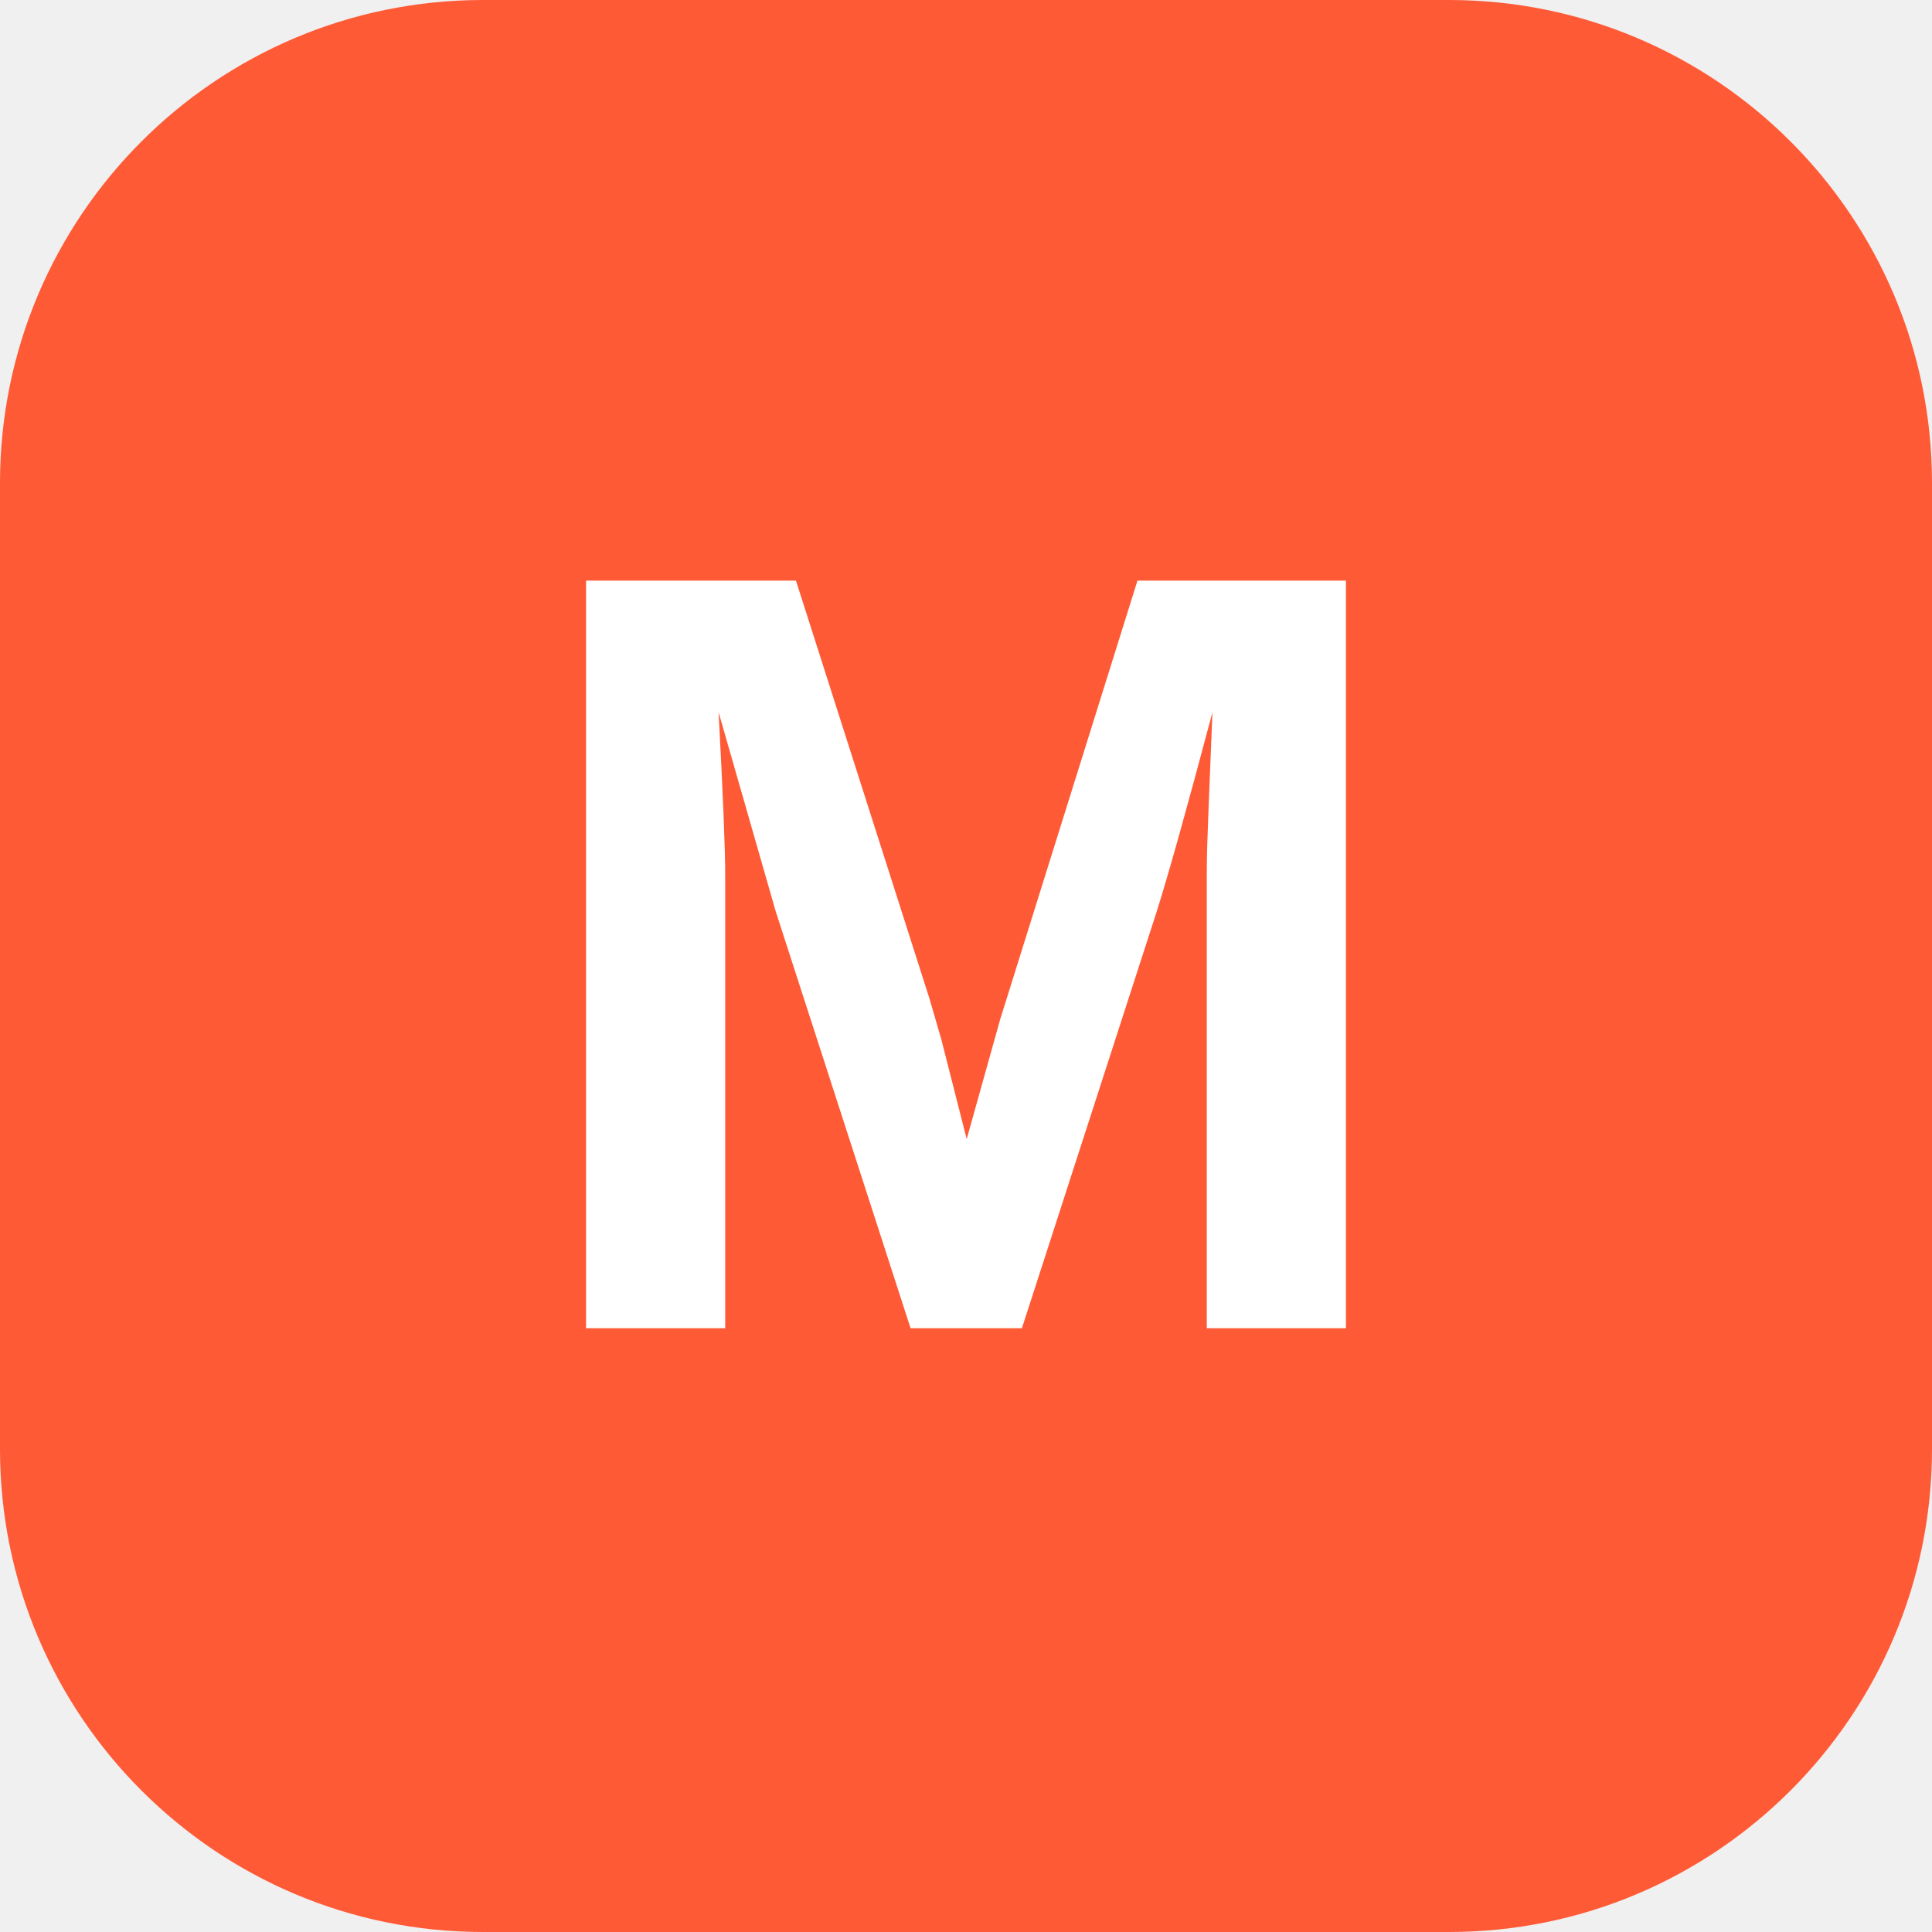
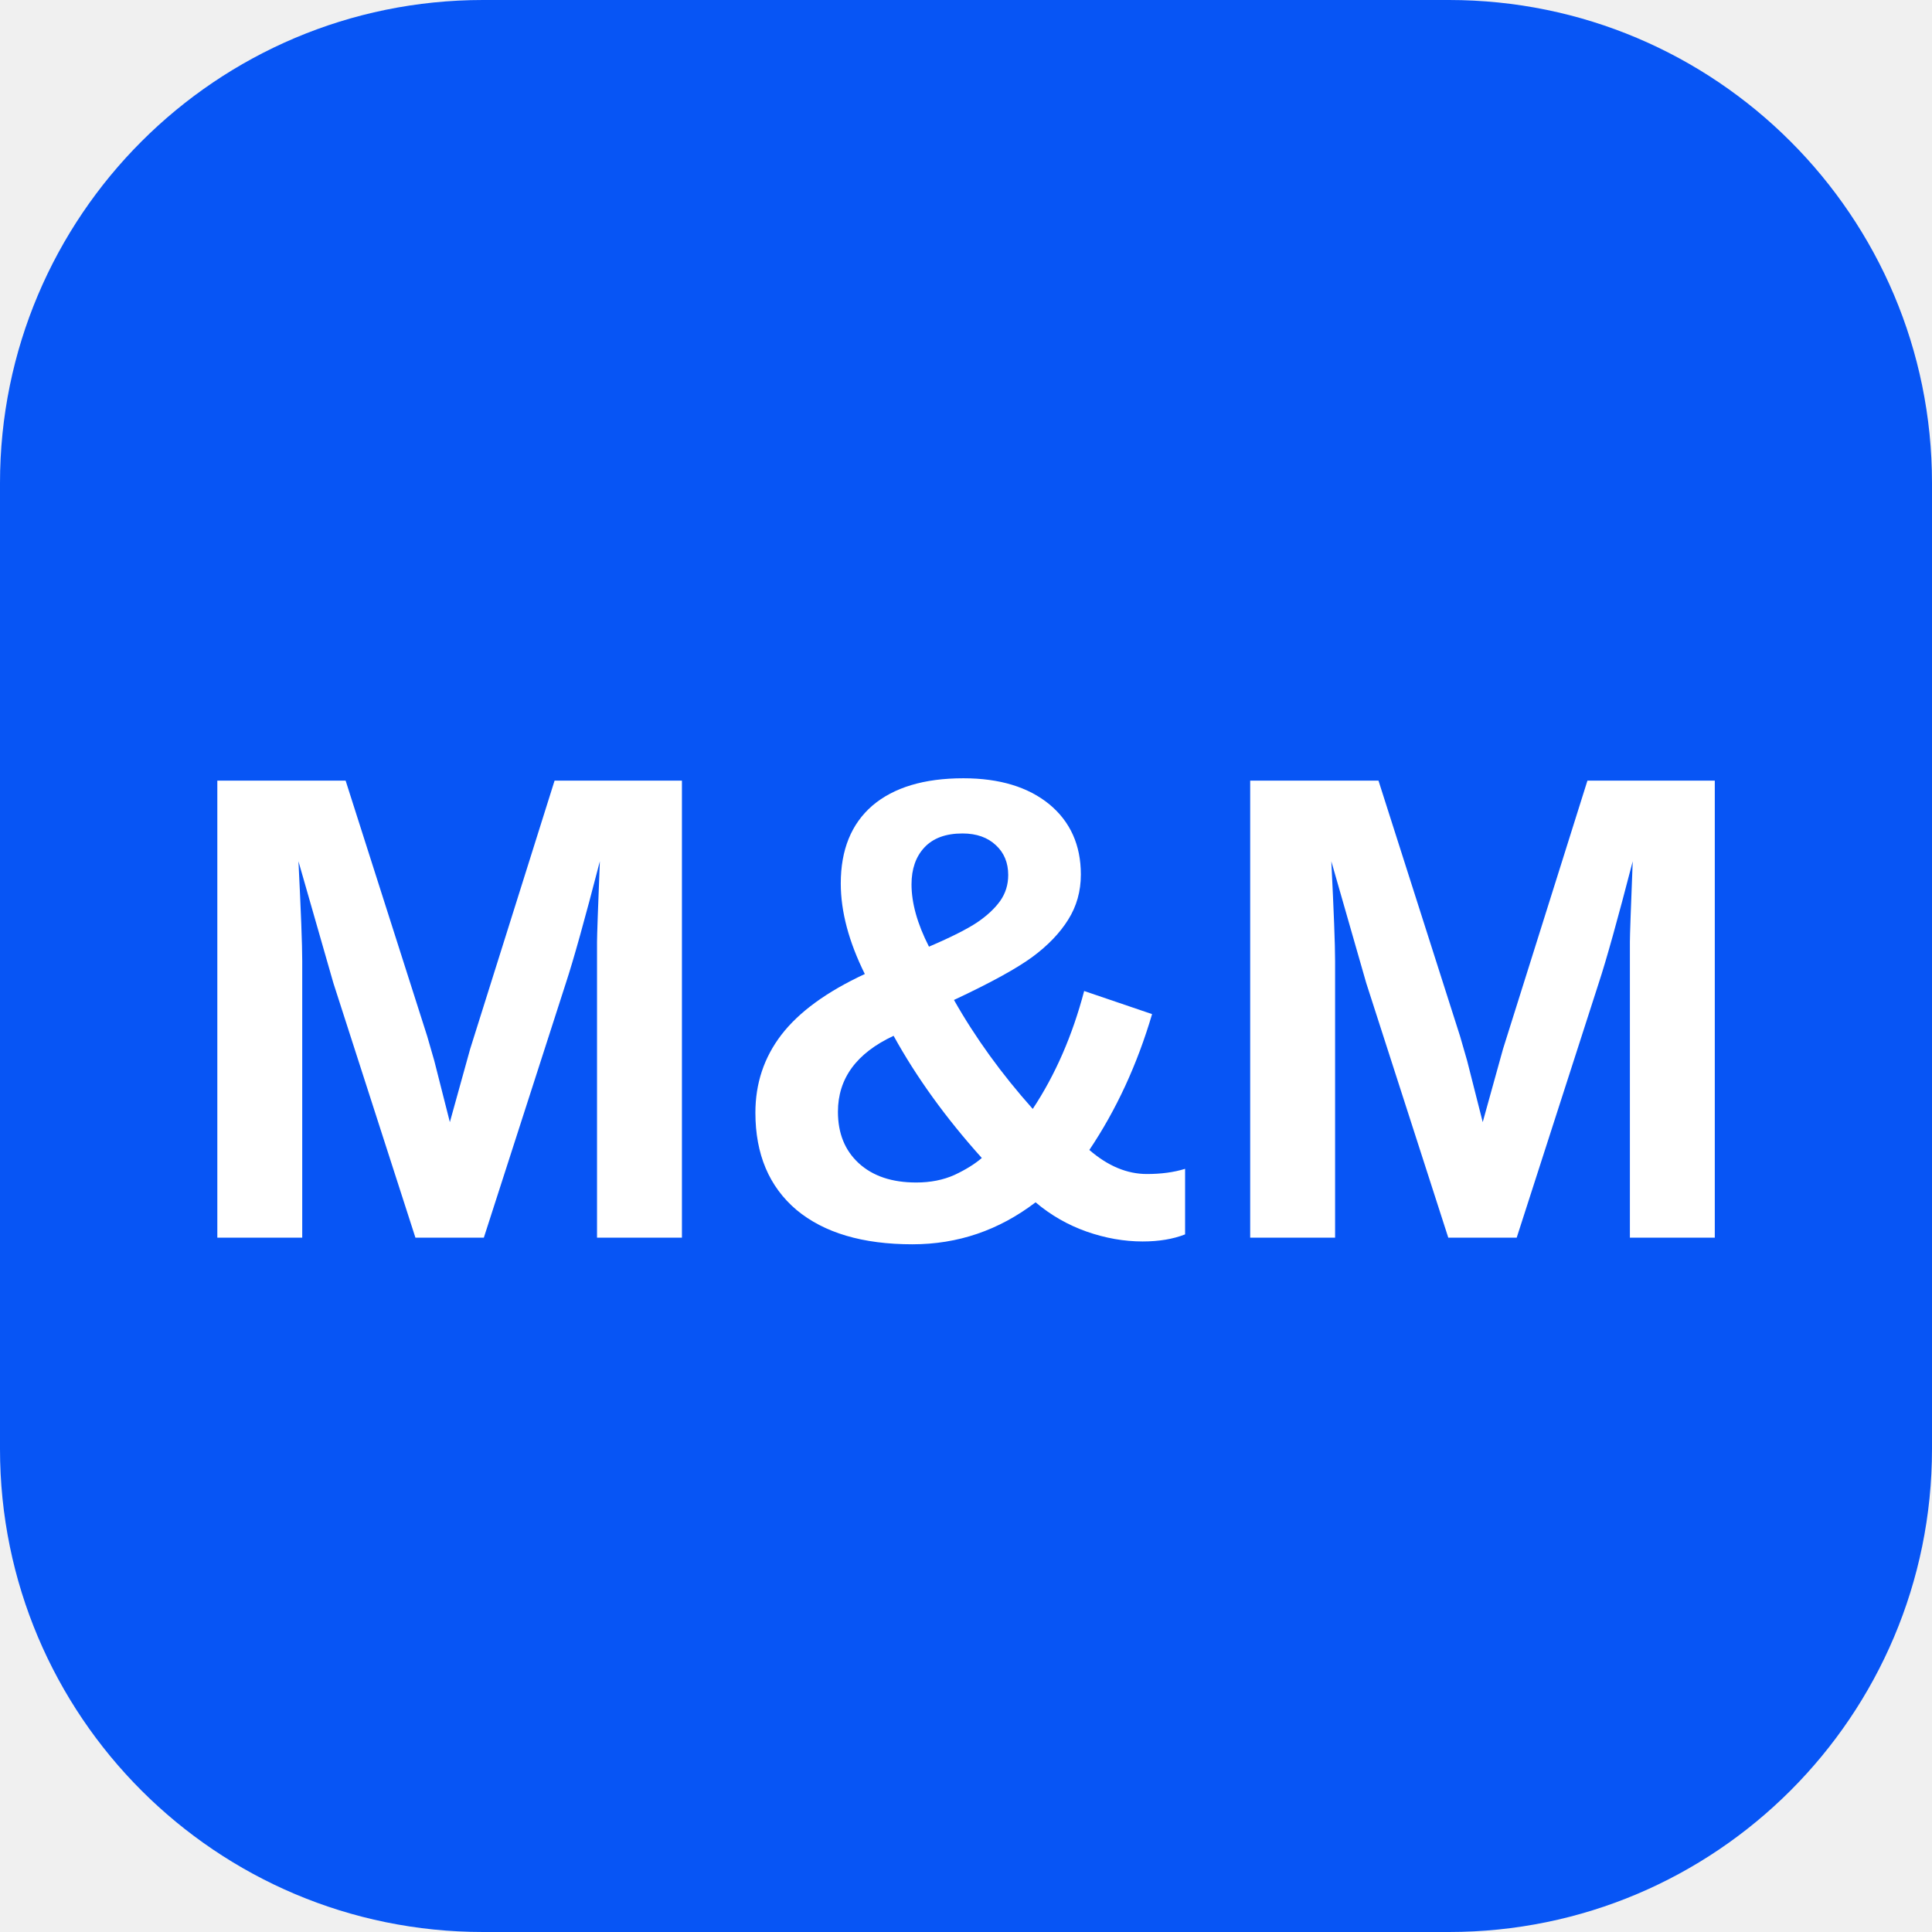
<svg xmlns="http://www.w3.org/2000/svg" viewBox="0 0 64 64">
-   <rect width="64" height="64" rx="16" fill="#ff5a36" />
-   <text x="32" y="44" font-family="Arial, sans-serif" font-size="36" font-weight="800" text-anchor="middle" fill="#fff">M</text>
+   <rect width="64" height="64" rx="16" fill="#0755f5" />
+   <text x="32" y="41" font-family="Arial, sans-serif" font-size="22" font-weight="800" text-anchor="middle" fill="#fff">M&amp;M</text>
</svg>
